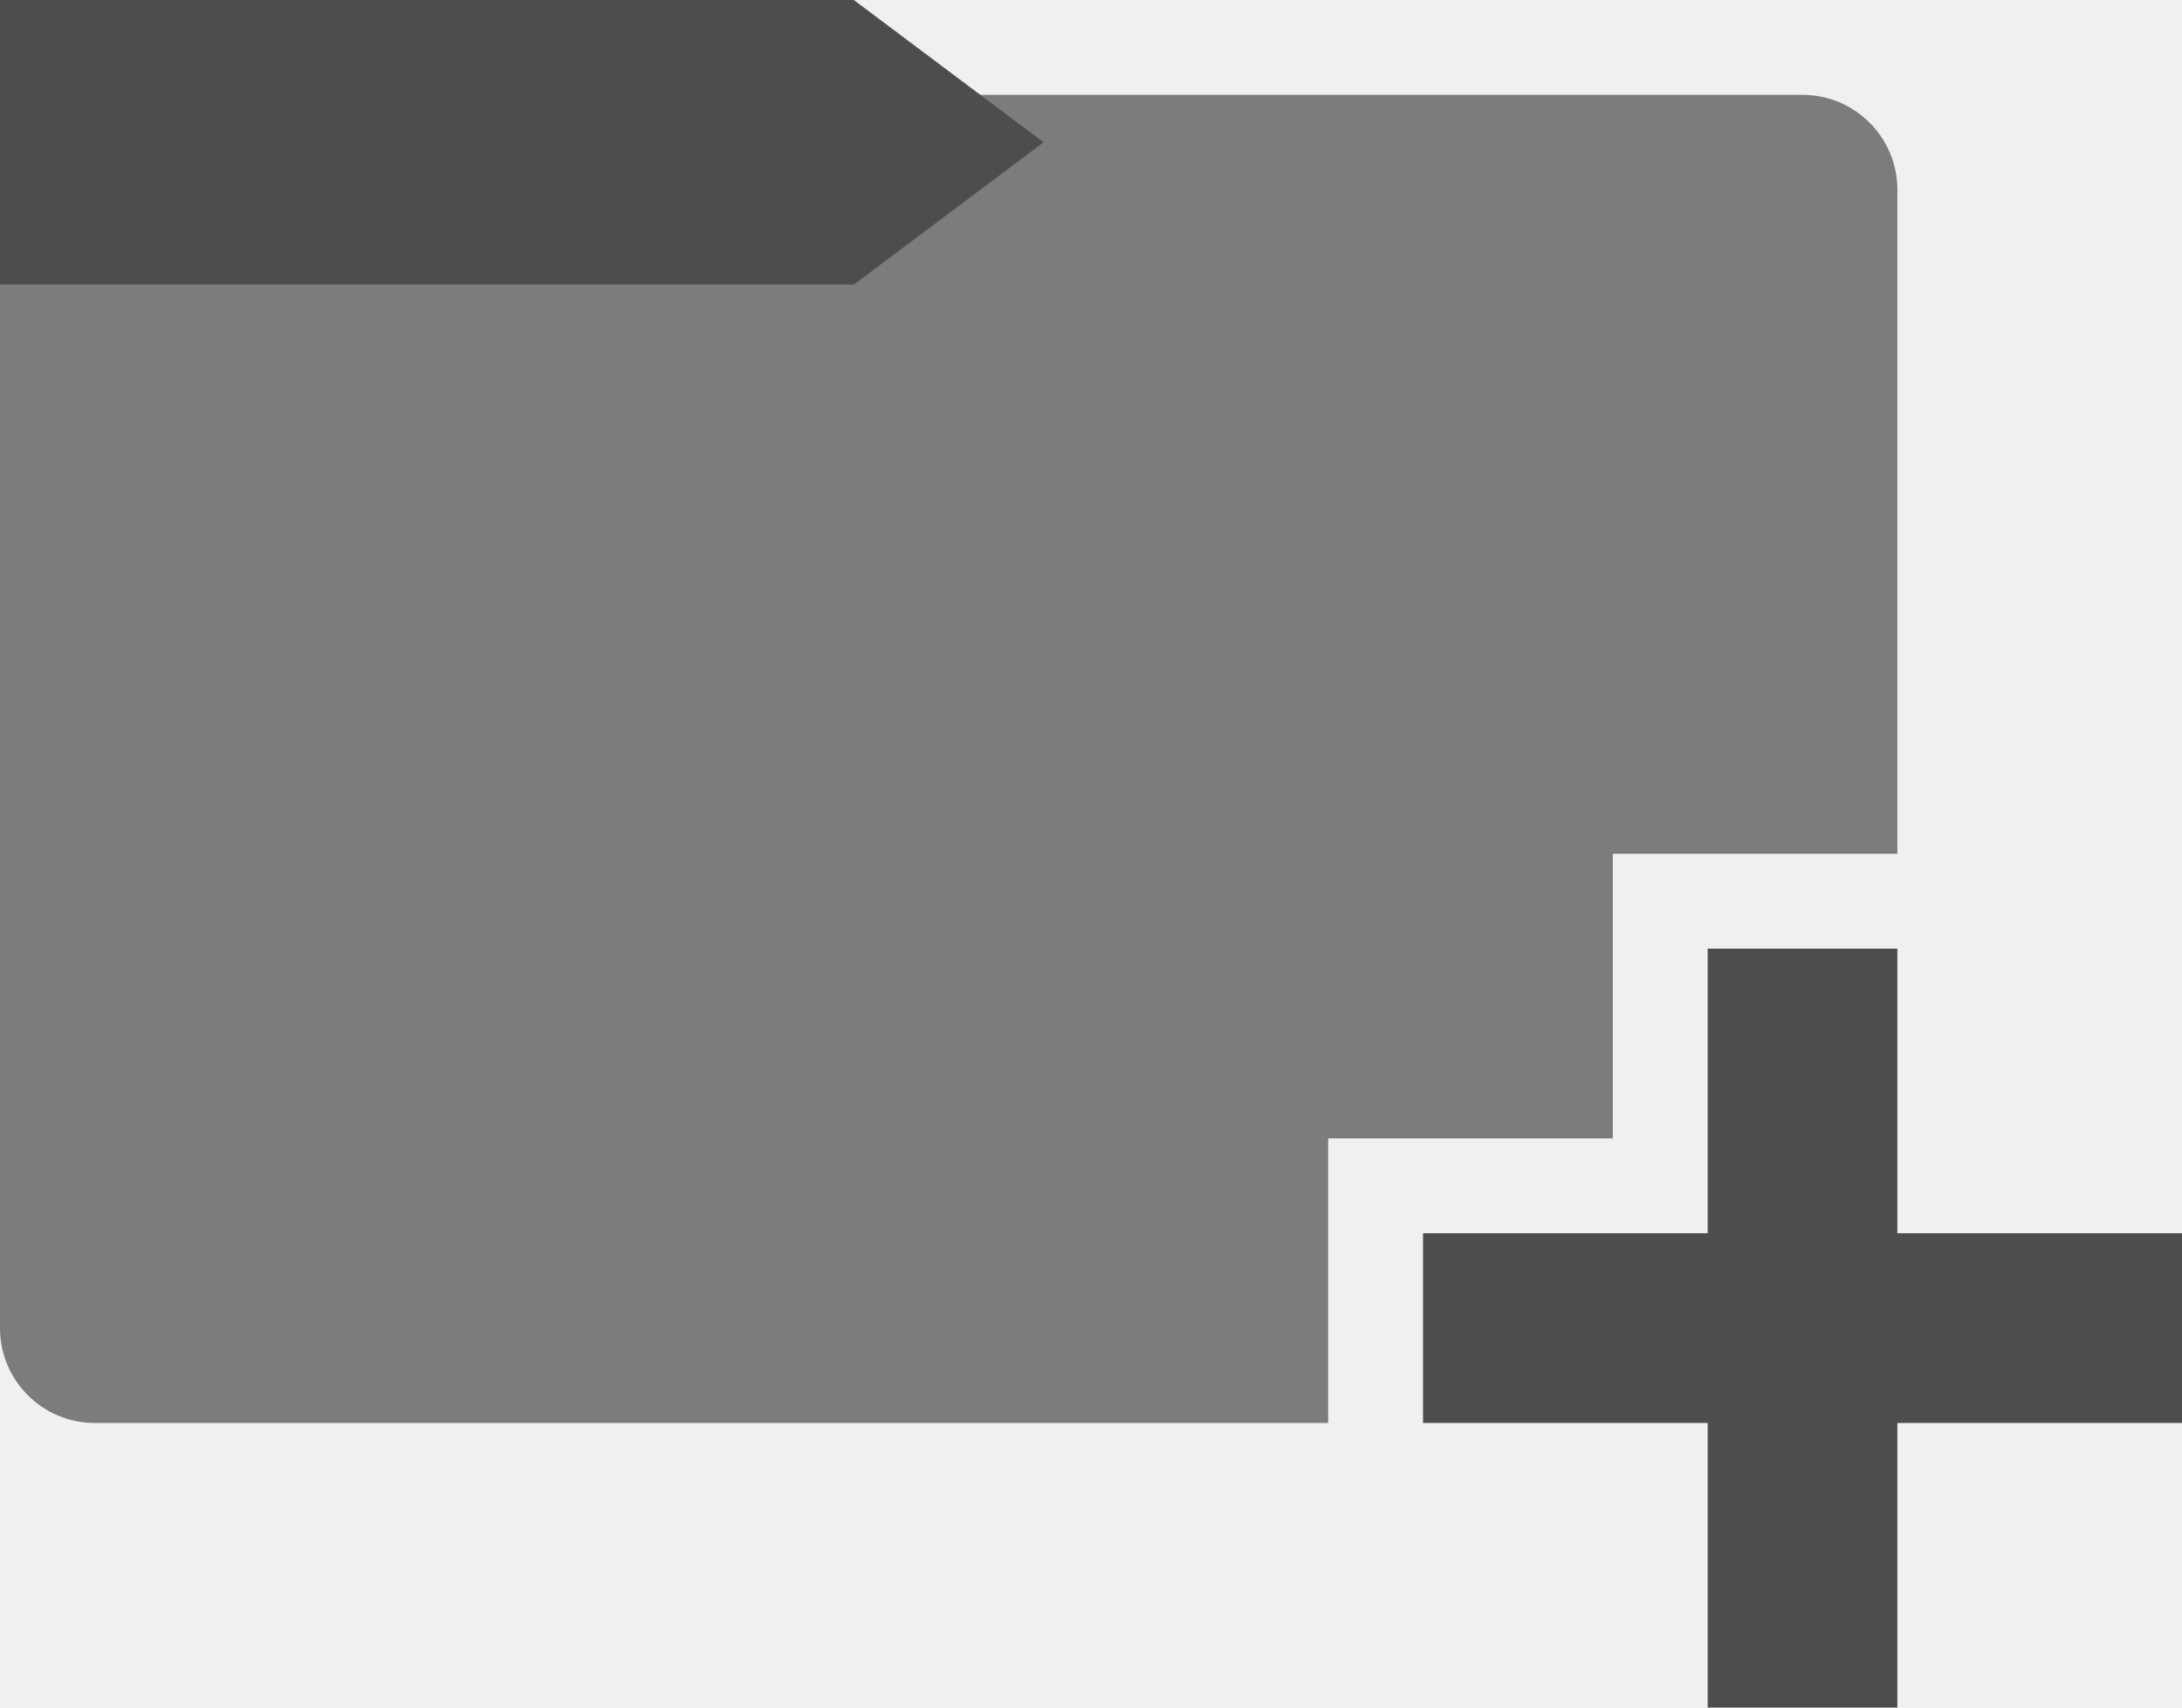
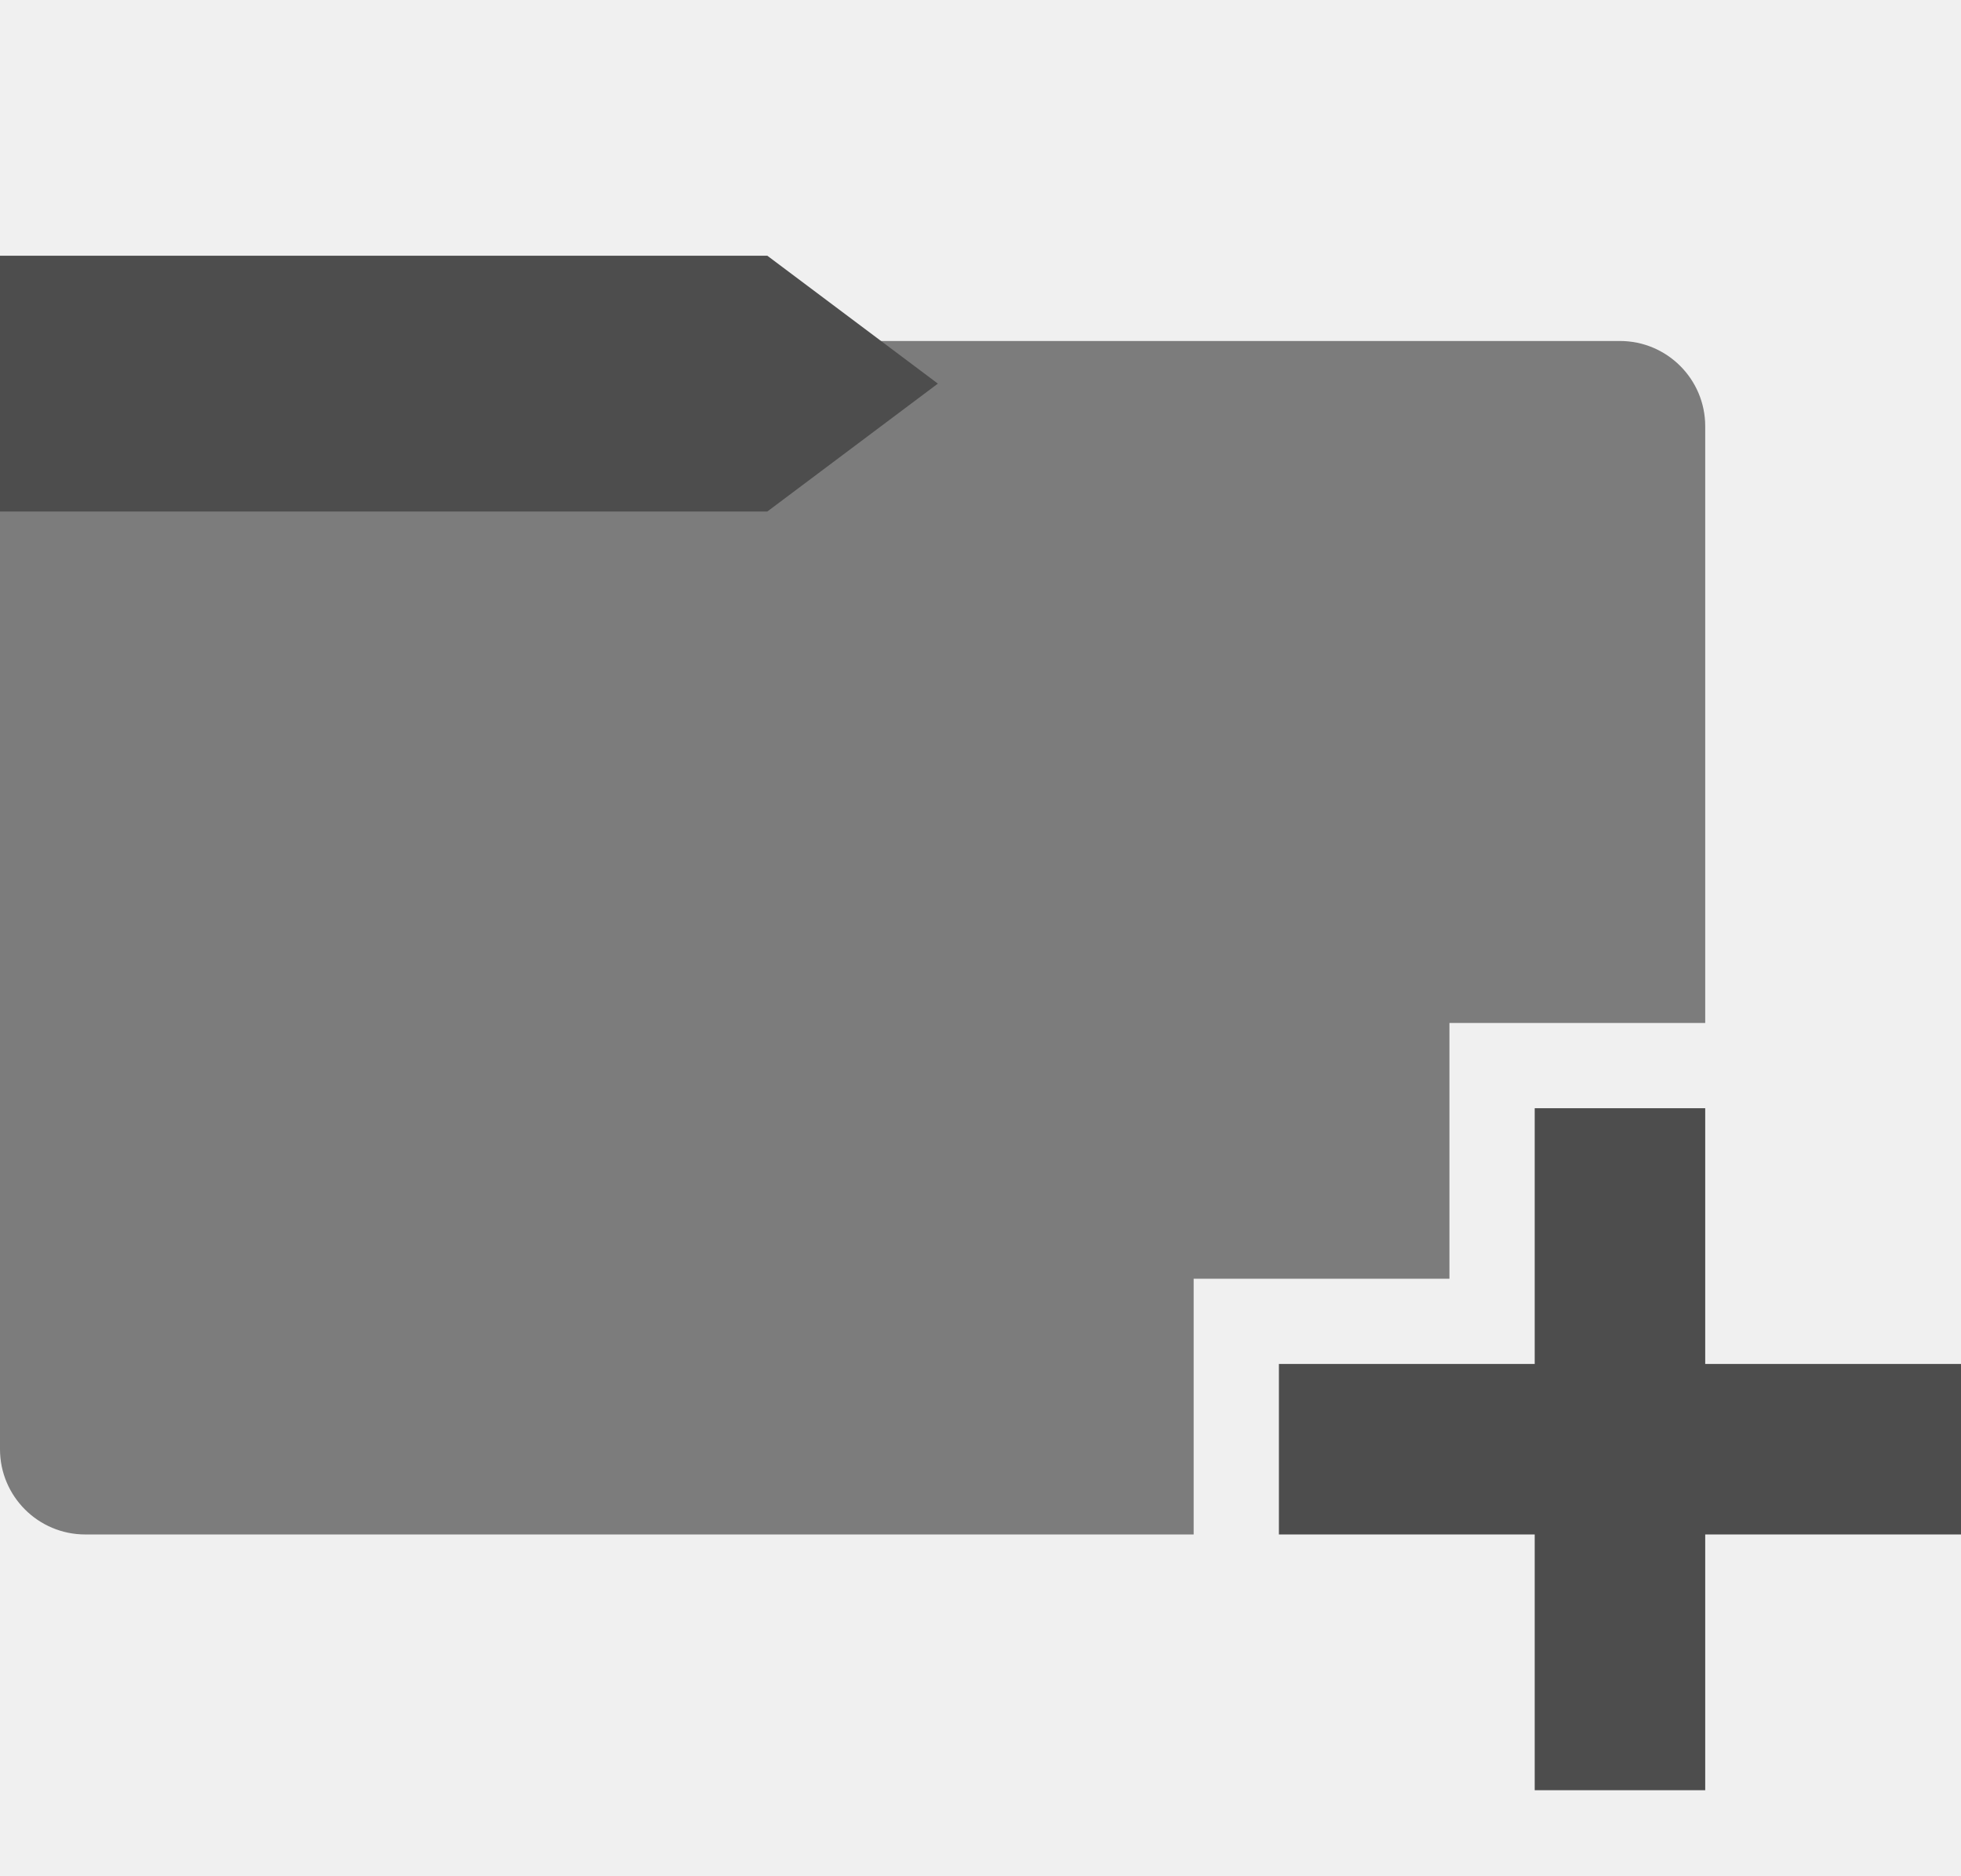
- <svg xmlns="http://www.w3.org/2000/svg" width="23" height="18" viewBox="0 0 23 18" fill="none">
-   <path fill-rule="evenodd" clip-rule="evenodd" d="M1 1C0.448 1 0 1.448 0 2V14C0 14.552 0.448 15 1 15H14V12H17V9H20V2C20 1.448 19.552 1 19 1H1Z" fill="#7C7C7C" />
-   <path d="M0 0H9L11 1.5L9 3H0V0Z" fill="#4D4D4D" />
-   <path d="M19 10L19 18M23 14L15 14" stroke="#4D4D4D" stroke-width="2" />
+ <svg xmlns="http://www.w3.org/2000/svg" width="23" height="22" viewBox="0 0 23 22" fill="none">
+   <g clip-path="url(#clip0_198:9)">
+     <path fill-rule="evenodd" clip-rule="evenodd" d="M1 4C0.448 4 0 4.448 0 5V17C0 17.552 0.448 18 1 18H14V15H17V12H20V5C20 4.448 19.552 4 19 4H1Z" fill="#7C7C7C" />
+     <path d="M0 3H9L11 4.5L9 6H0V3Z" fill="#4D4D4D" />
+     <path d="M19 13L19 21M23 17L15 17" stroke="#4D4D4D" stroke-width="2" />
+   </g>
+   <defs>
+     <clipPath id="clip0_198:9">
+       <rect width="23" height="22" fill="white" />
+     </clipPath>
+   </defs>
</svg>
